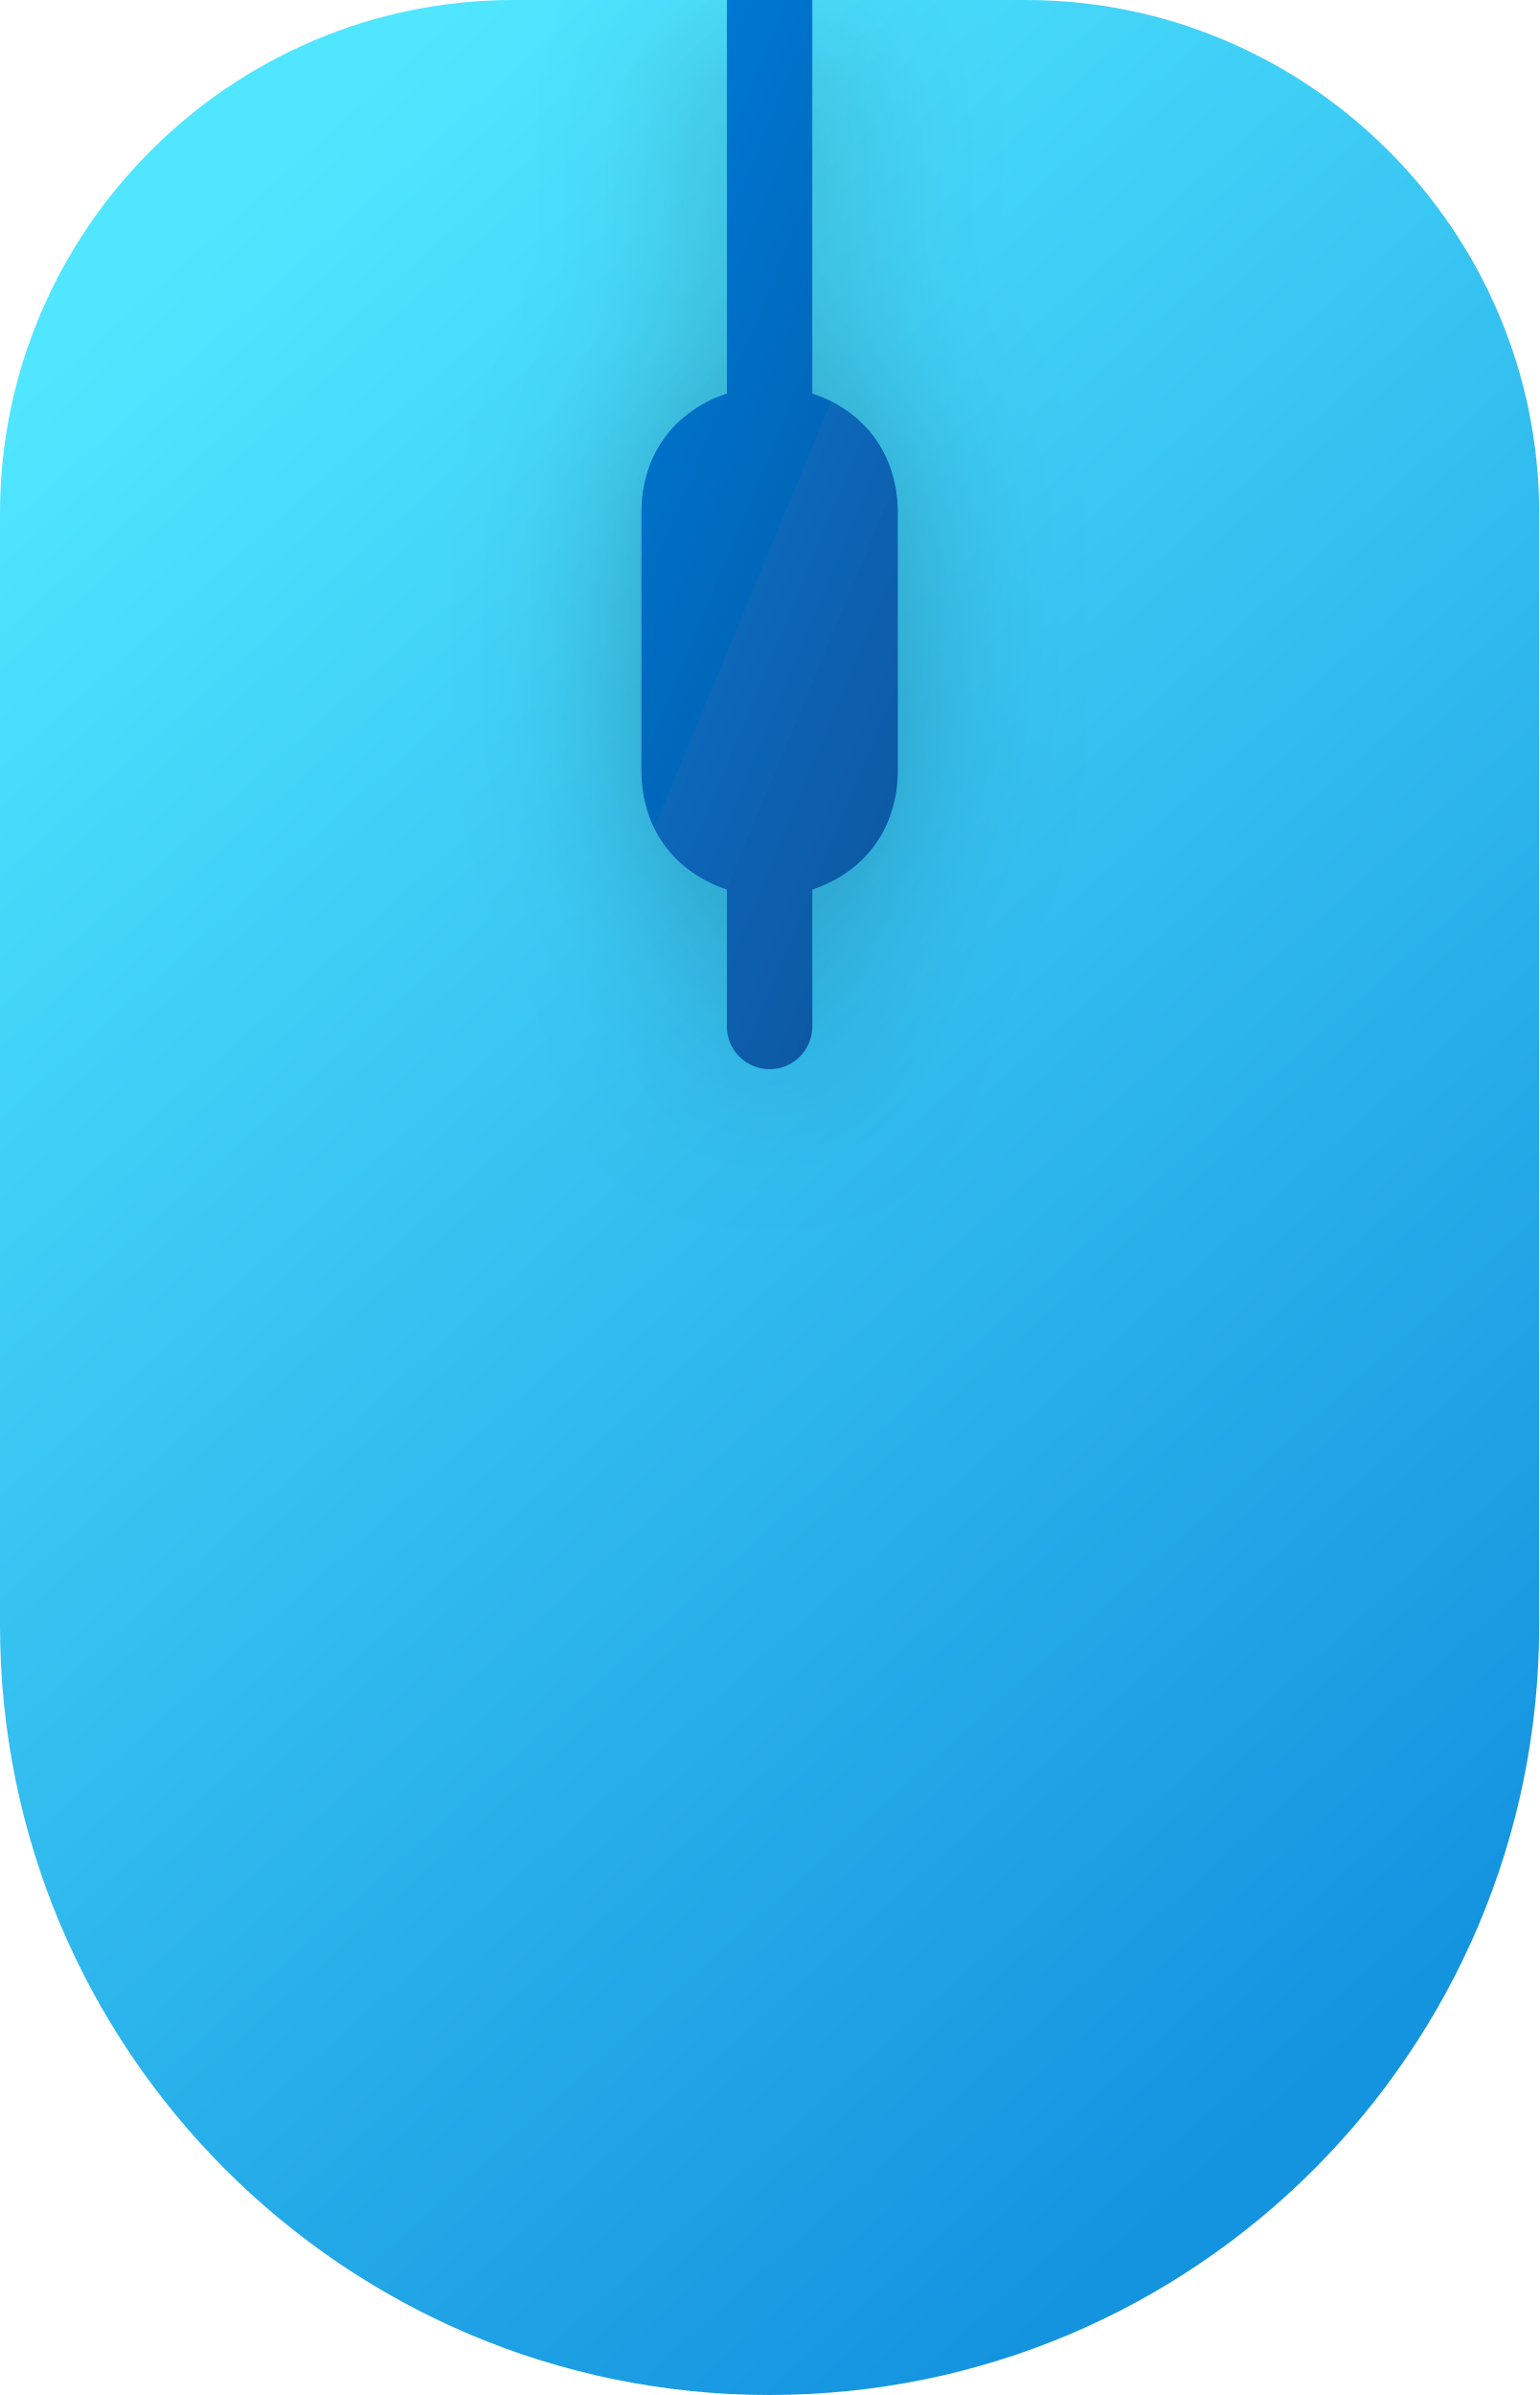
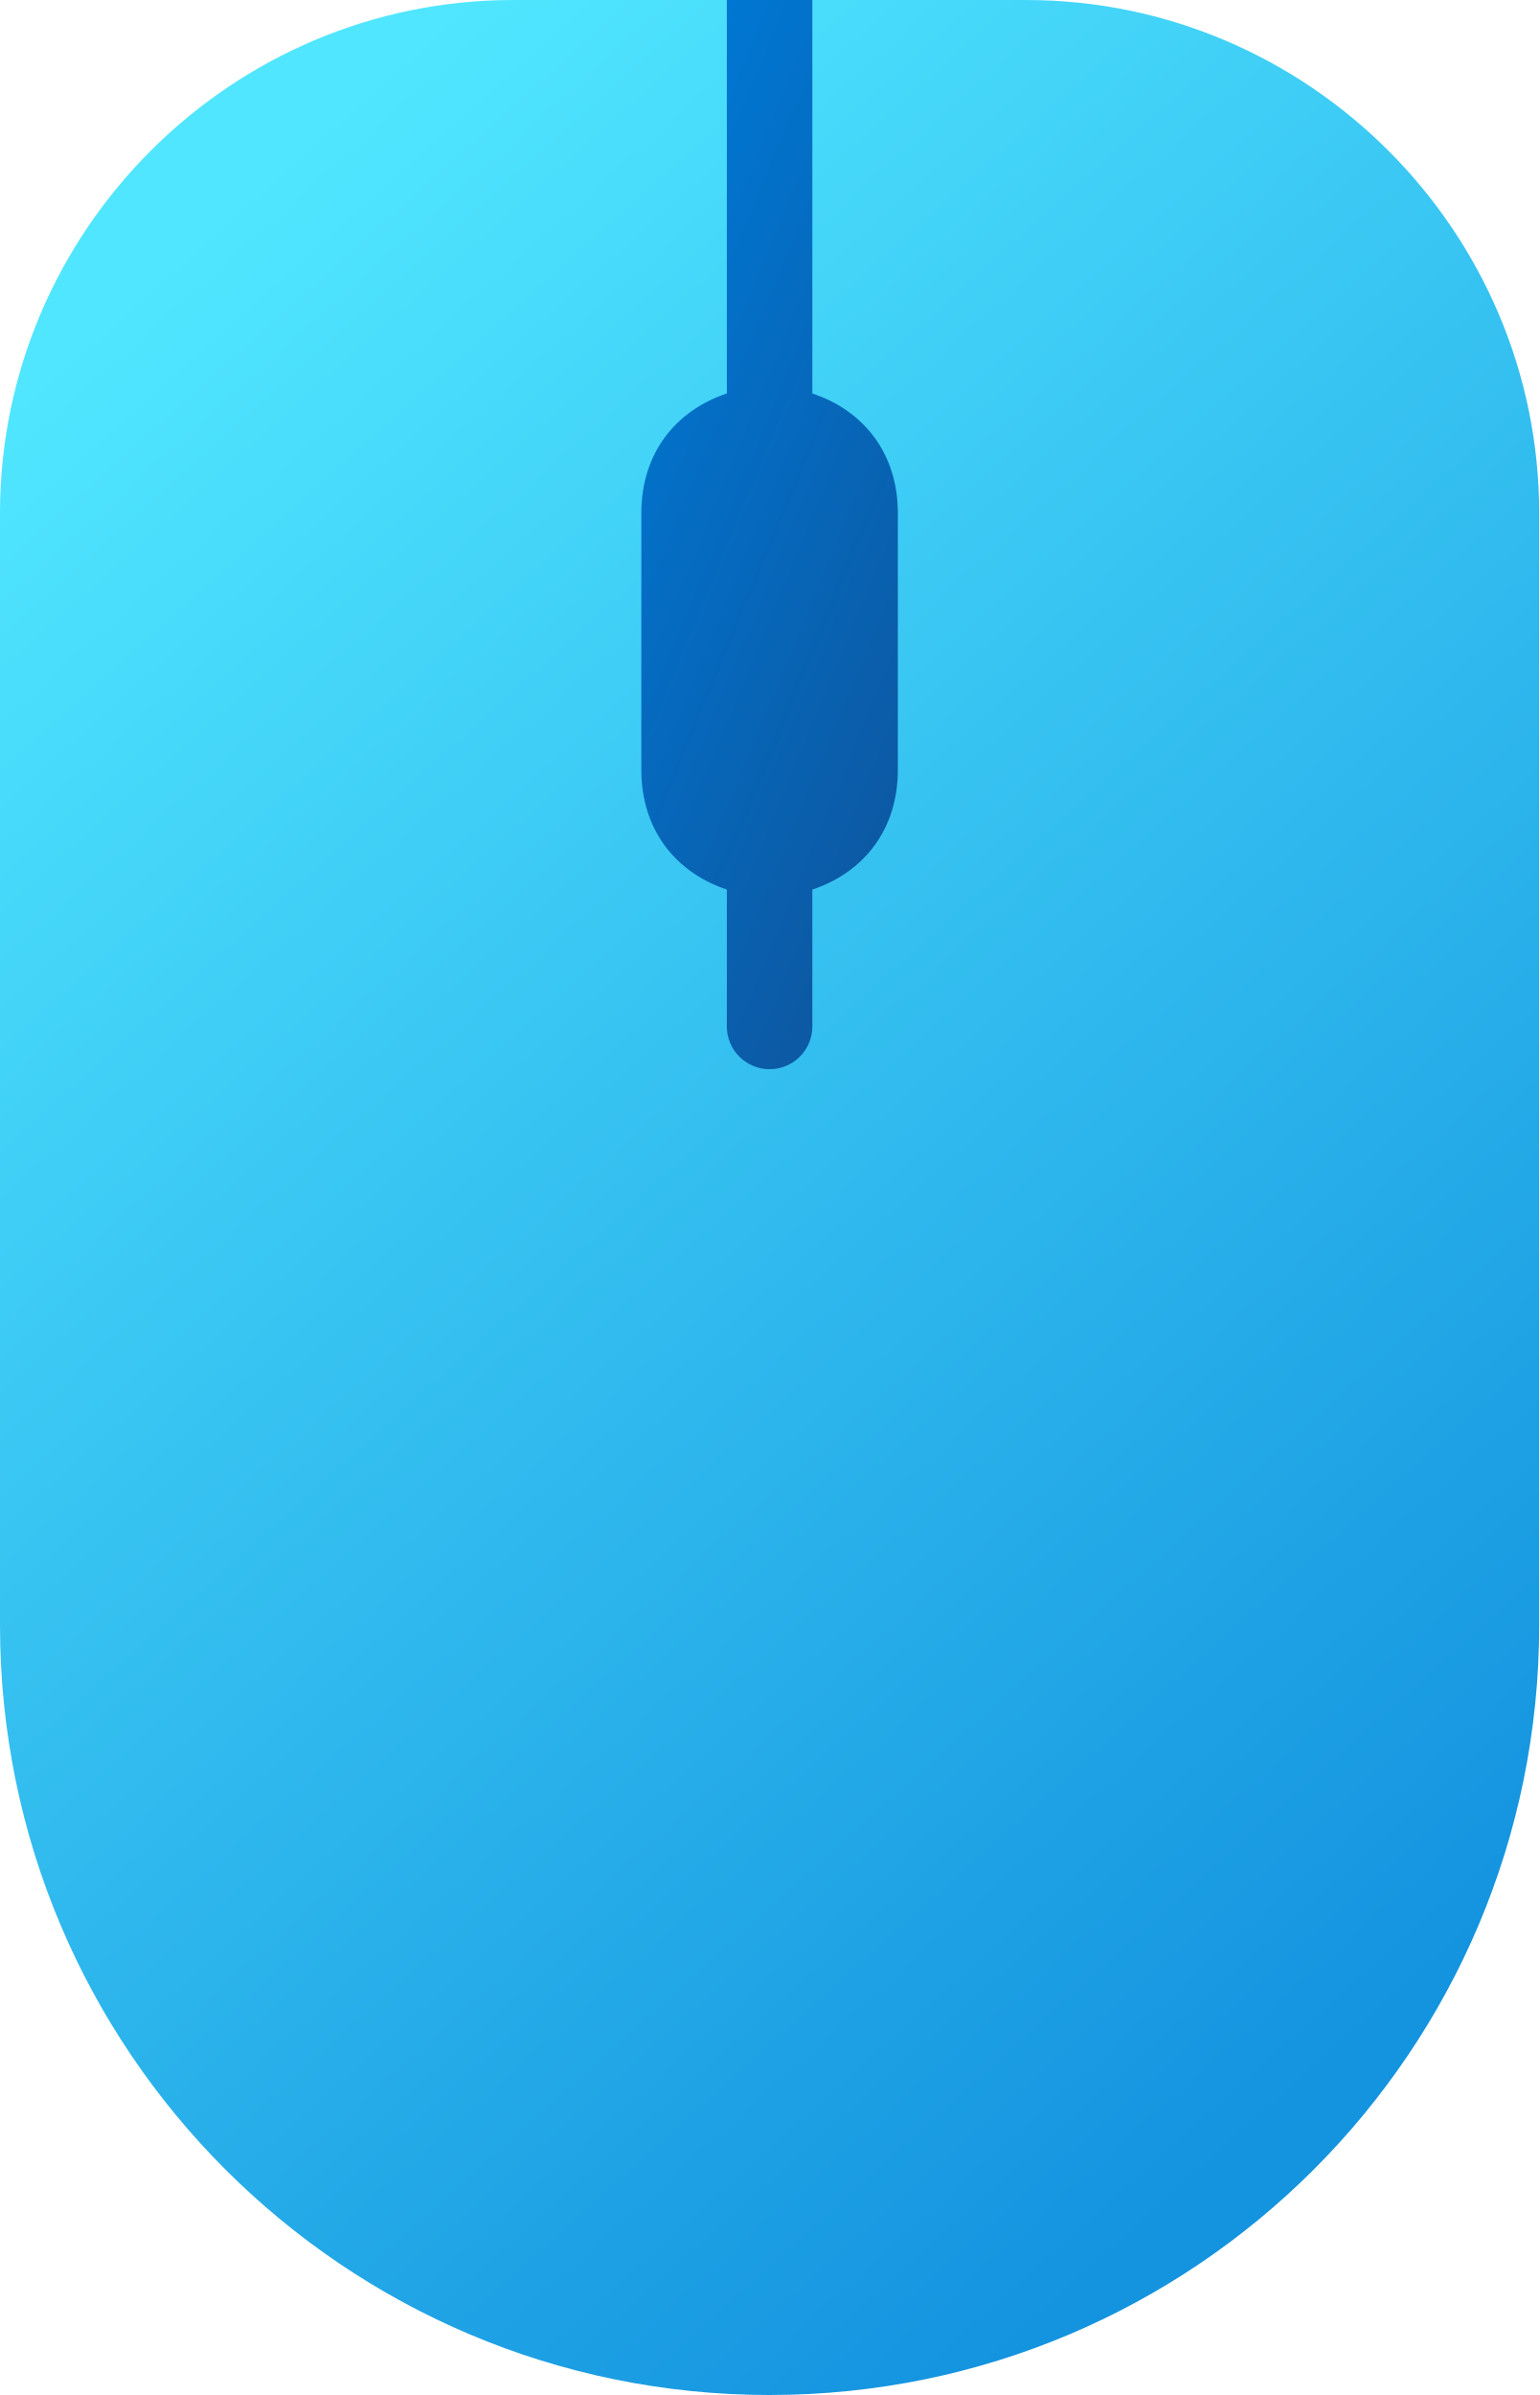
- <svg xmlns="http://www.w3.org/2000/svg" width="180" height="280" fill="none">
+ <svg xmlns="http://www.w3.org/2000/svg" width="180" height="280">
  <path fill="url(#a)" d="M0 60C0 27 27 0 60 0h60c33 0 60 27 60 60v130a90 90 0 1 1-180 0V60Z" />
-   <g filter="url(#b)">
-     <path fill="url(#c)" d="M95 46V0H85v46c-6 2-10 7-10 14v30c0 7 4 12 10 14v16a5 5 0 0 0 10 0v-16c6-2 10-7 10-14V60c0-7-4-12-10-14Z" />
-   </g>
+   <path fill="url(#b)" d="M95 46V0H85v46c-6 2-10 7-10 14v30c0 7 4 12 10 14v16a5 5 0 0 0 10 0v-16c6-2 10-7 10-14V60c0-7-4-12-10-14Z" />
  <defs>
    <linearGradient id="a" x1="135" x2="-31" y1="261" y2="76" gradientUnits="userSpaceOnUse">
      <stop stop-color="#1493DF" />
      <stop offset="1" stop-color="#50E6FF" />
    </linearGradient>
-     <linearGradient id="c" x1="97" x2="44" y1="116" y2="94" gradientUnits="userSpaceOnUse">
+     <linearGradient id="b" x1="97" x2="44" y1="116" y2="94" gradientUnits="userSpaceOnUse">
      <stop stop-color="#0C59A4" />
      <stop offset="1" stop-color="#0078D4" />
    </linearGradient>
-     <filter id="b" filterUnits="userSpaceOnUse">
-       <feGaussianBlur stdDeviation="10" />
-       <feColorMatrix values="0 0 0 0 0 0 0 0 0 0 0 0 0 0 0 0 0 0 0.25 0" />
-       <feBlend in="SourceGraphic" />
-     </filter>
  </defs>
</svg>
